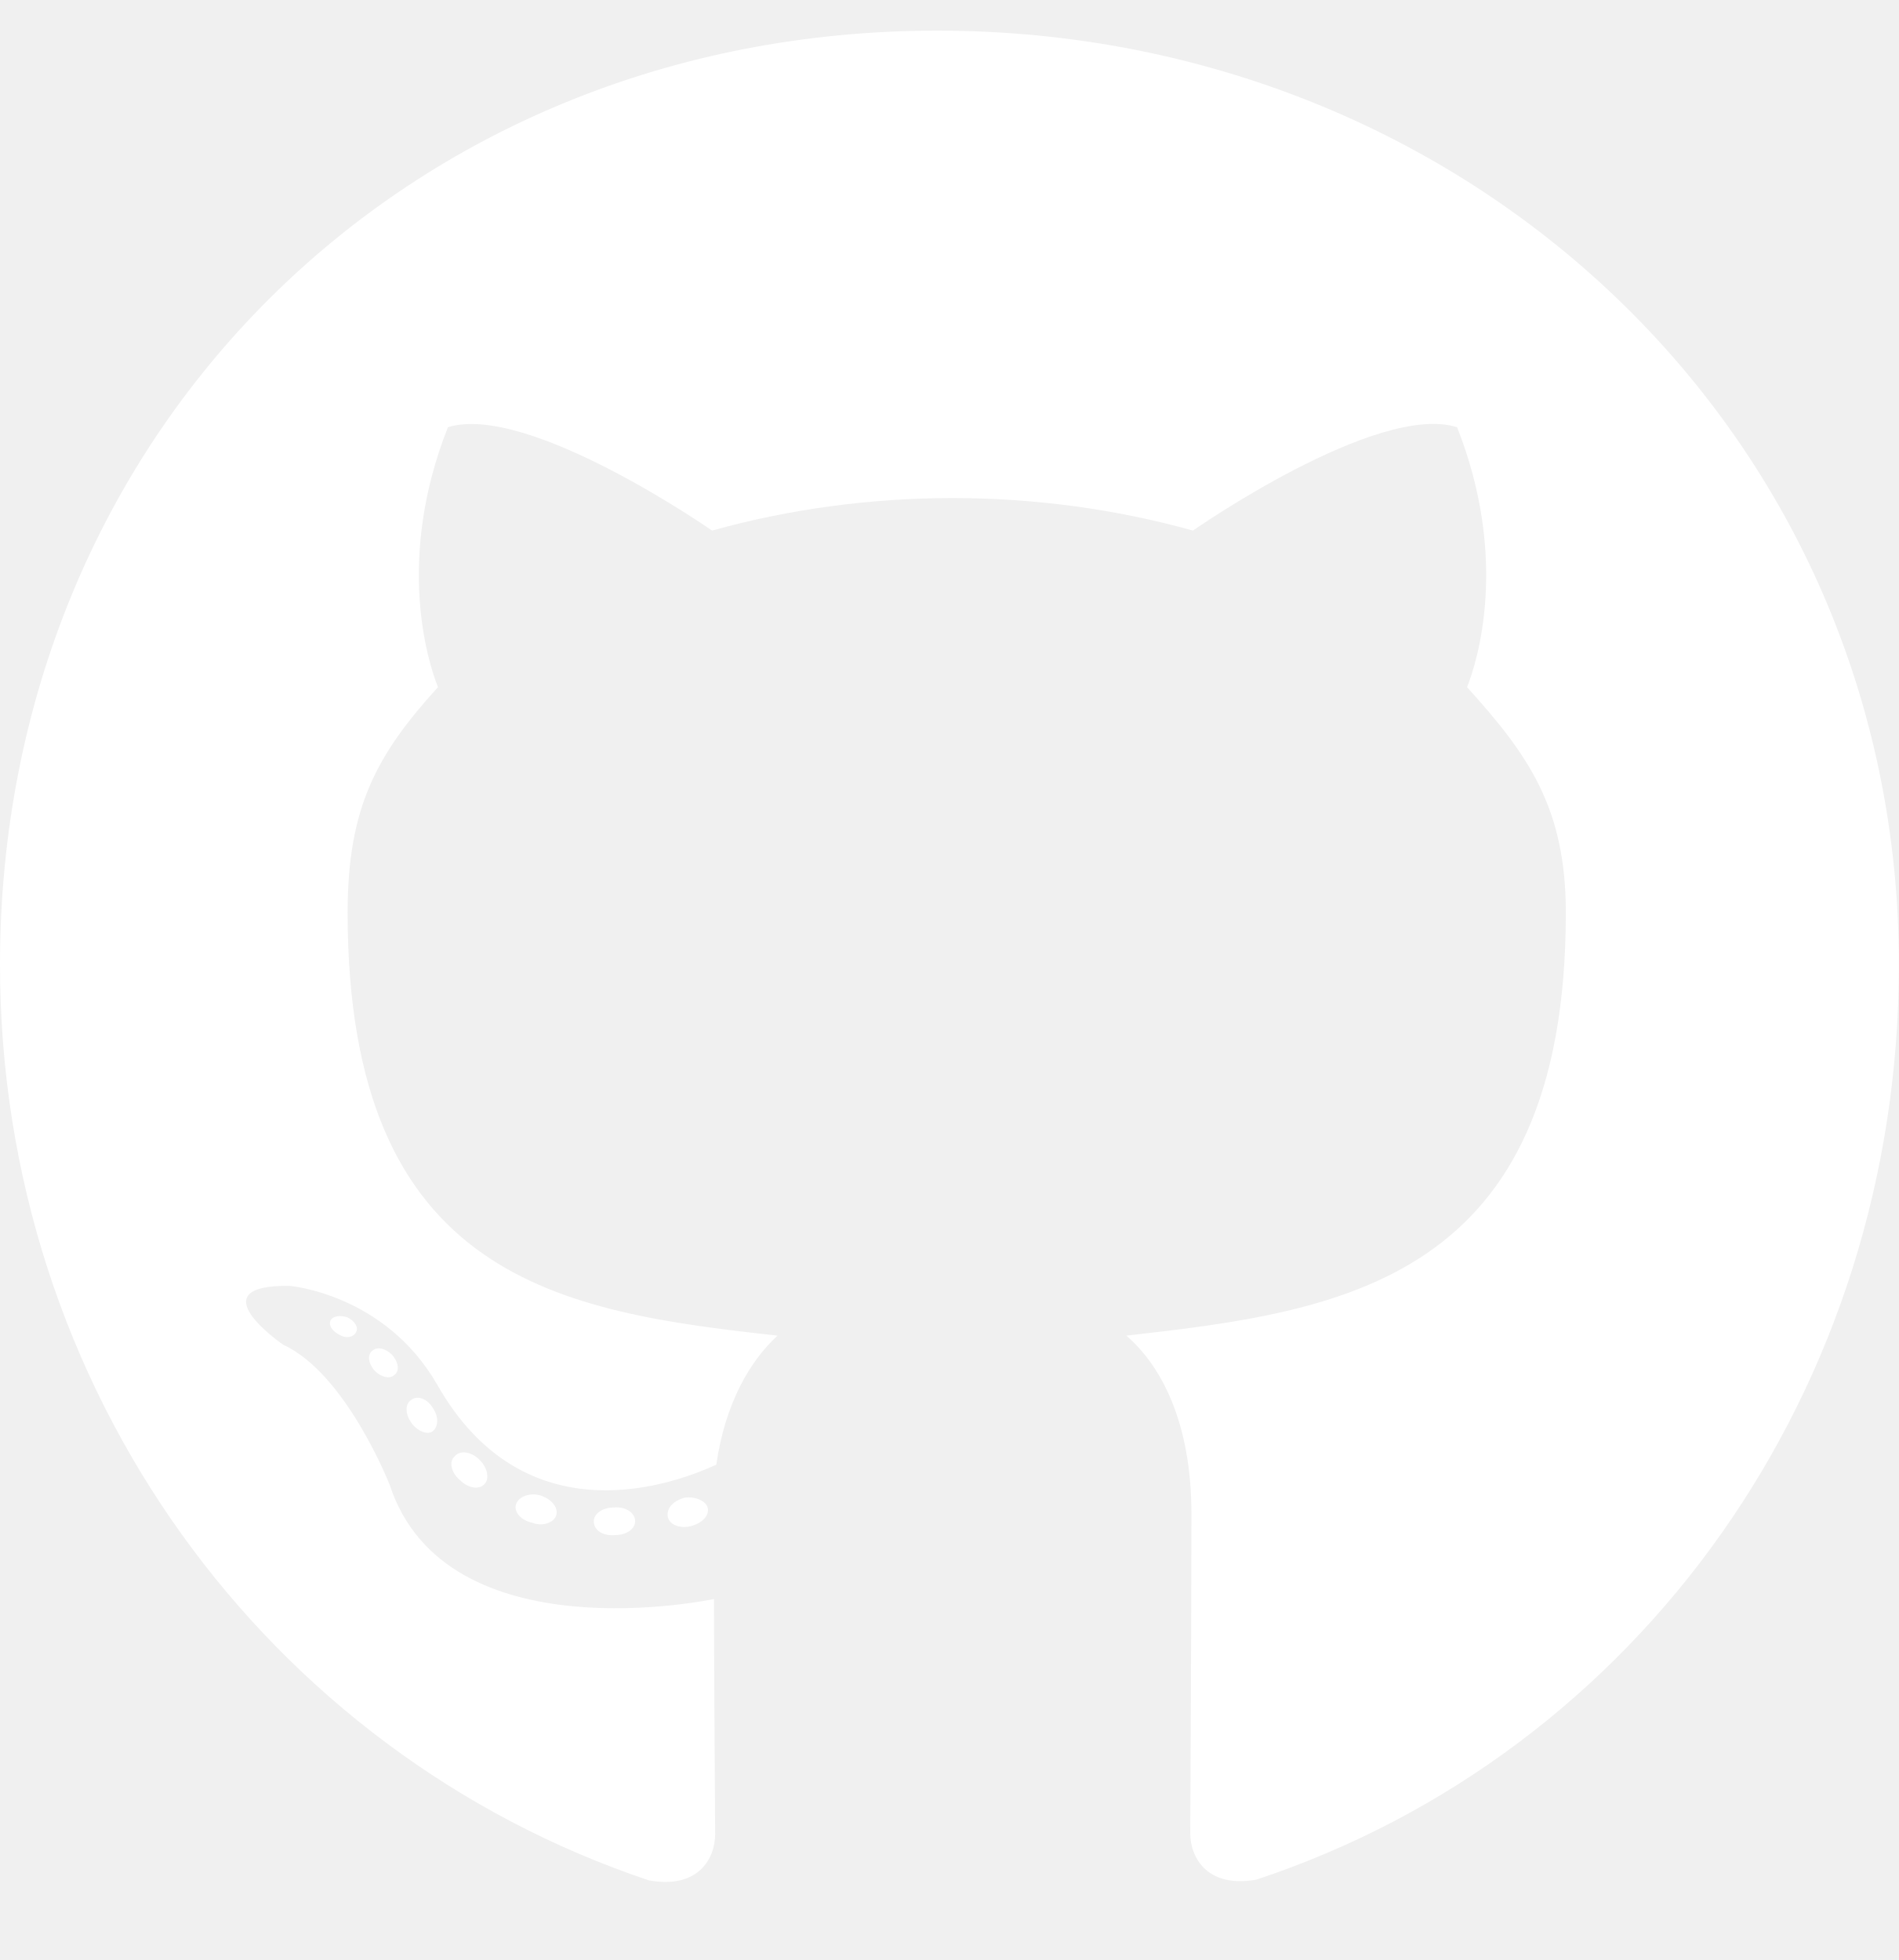
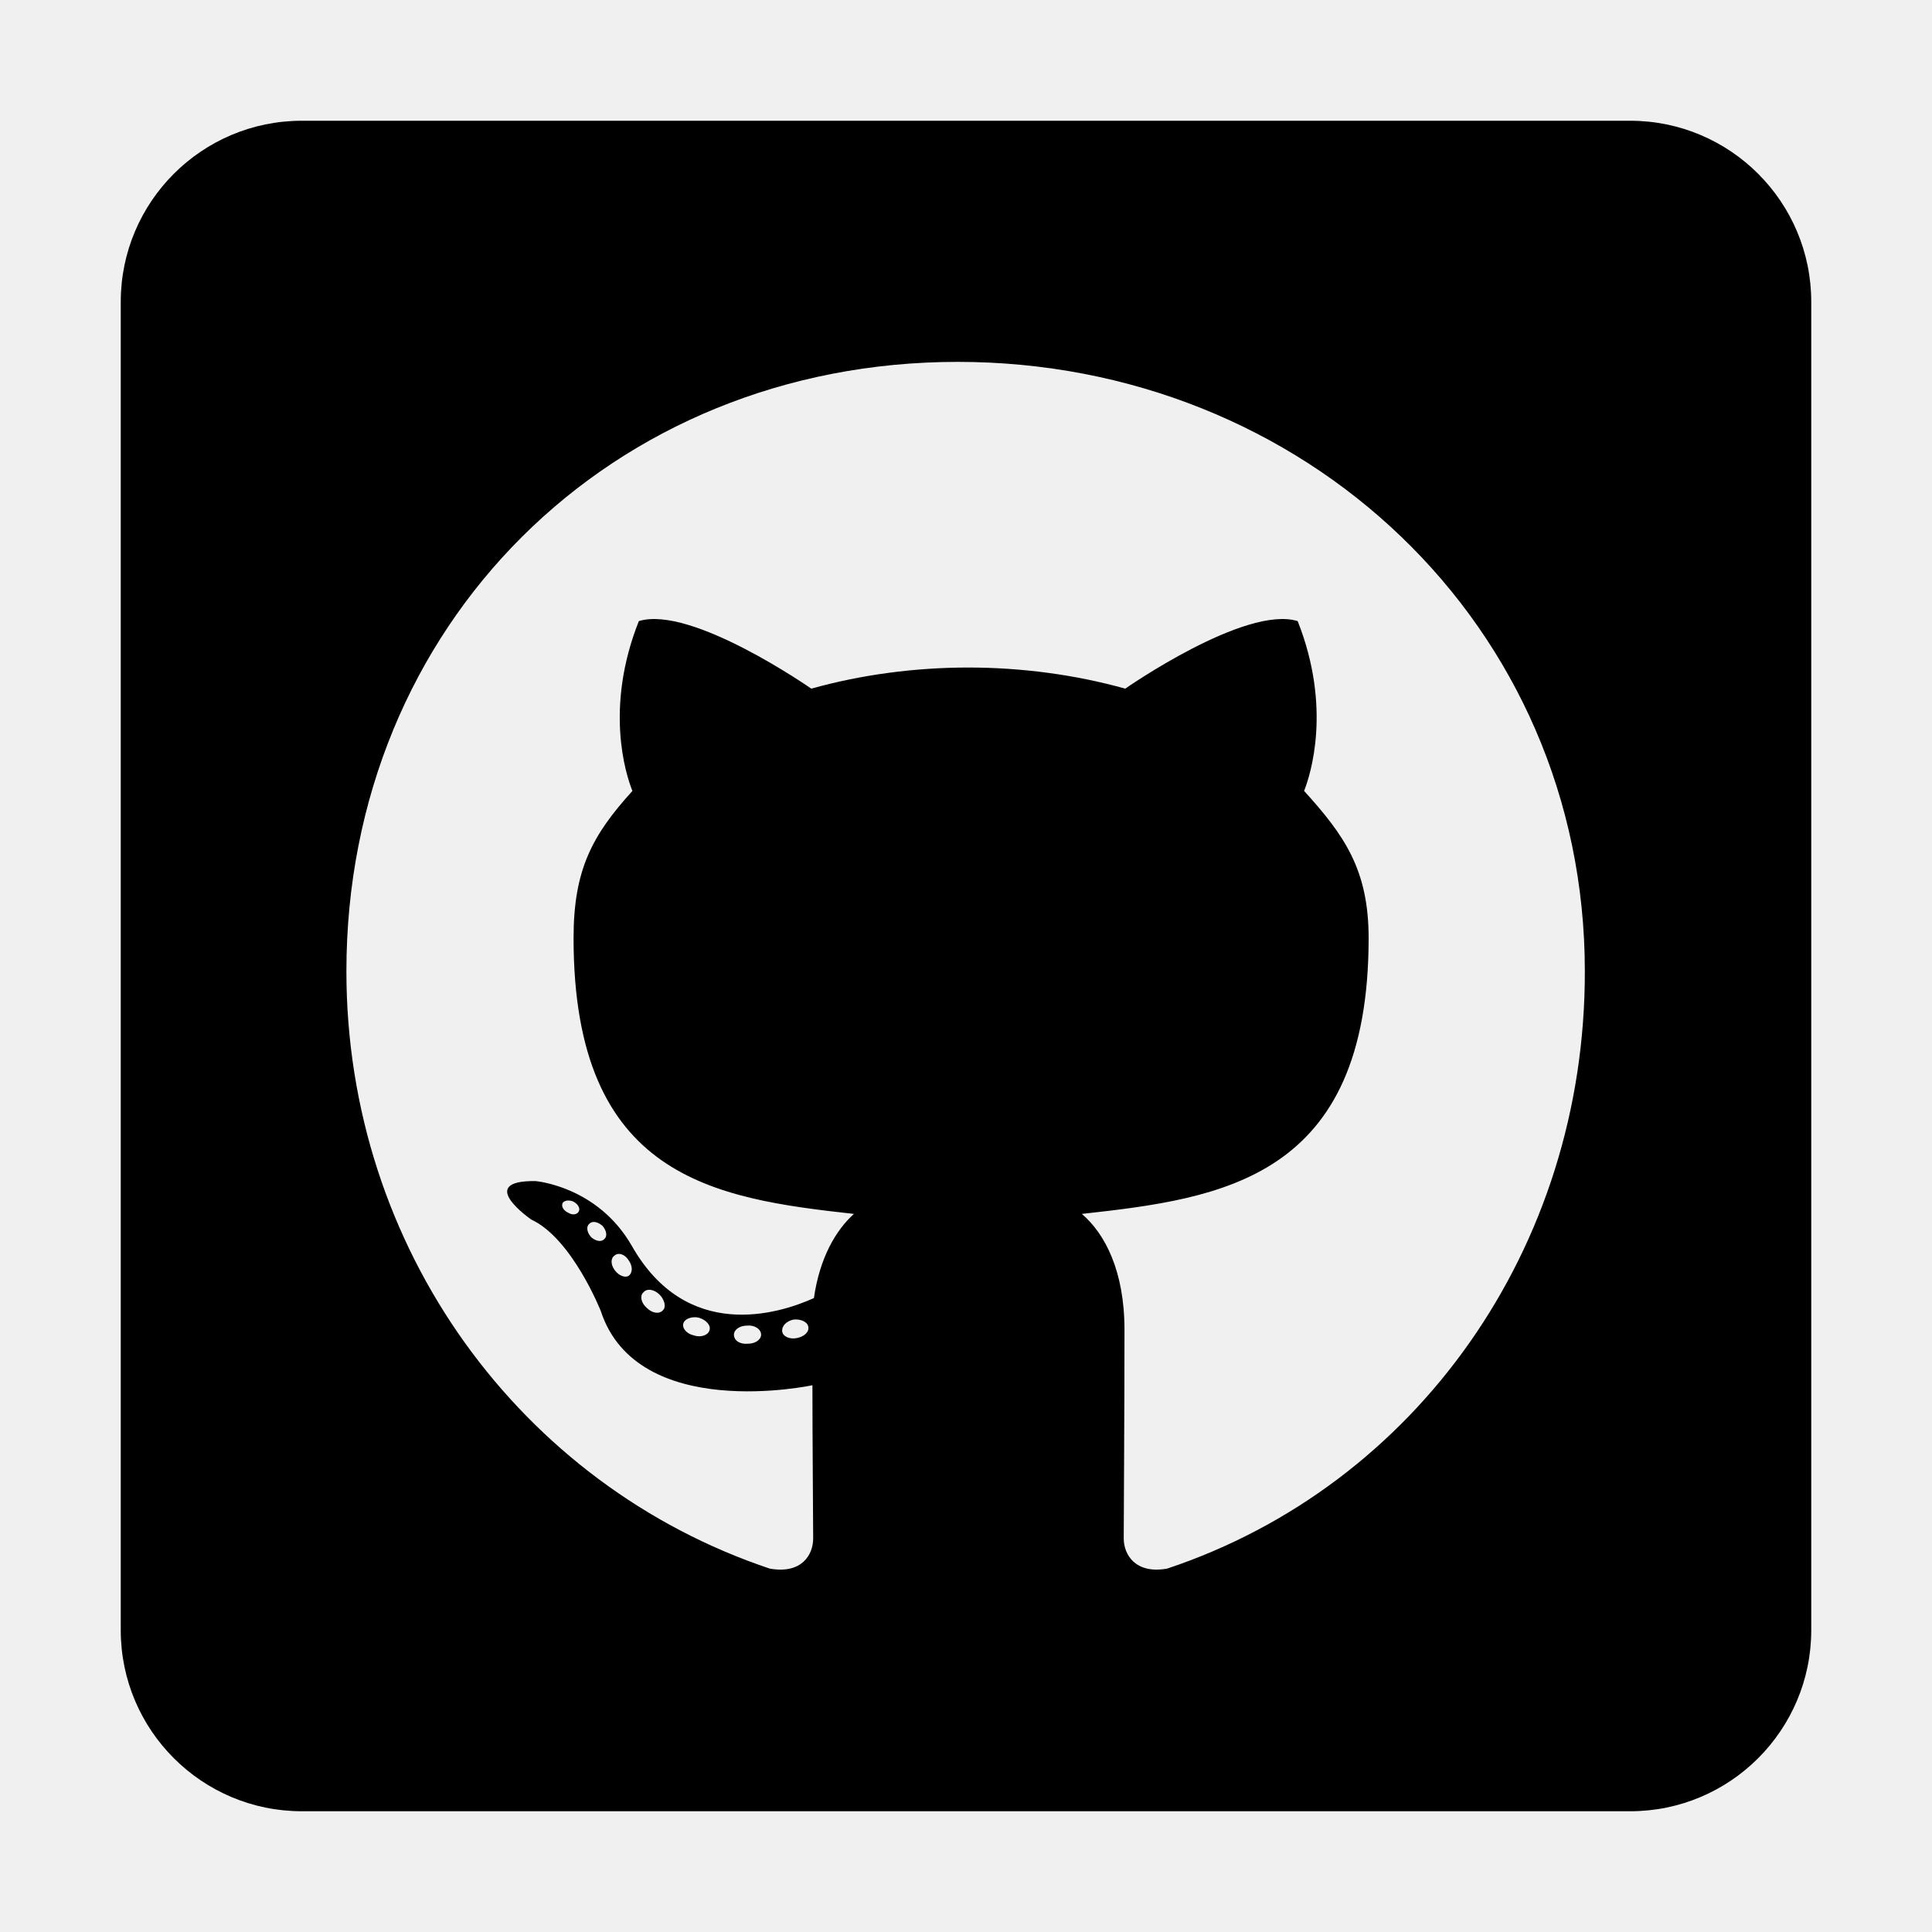
- <svg xmlns="http://www.w3.org/2000/svg" viewBox="0 0 496 512" fill="white">
-   <path d="M165.9 397.4c0 2-2.3 3.6-5.2 3.6-3.3.3-5.6-1.3-5.6-3.6 0-2 2.3-3.6 5.2-3.6 3-.3 5.6 1.3 5.6 3.6zm-31.1-4.5c-.7 2 1.3 4.3 4.3 4.9 2.6 1 5.6 0 6.2-2s-1.3-4.3-4.3-5.2c-2.6-.7-5.5.3-6.2 2.3zm44.2-1.7c-2.9.7-4.9 2.6-4.6 4.9.3 2 2.9 3.3 5.9 2.6 2.9-.7 4.9-2.6 4.6-4.6-.3-1.9-3-3.2-5.9-2.9zM244.8 8C106.1 8 0 113.3 0 252c0 110.9 69.8 205.8 169.5 239.2 12.8 2.3 17.3-5.6 17.3-12.1 0-6.2-.3-40.4-.3-61.4 0 0-70 15-84.7-29.8 0 0-11.4-29.1-27.8-36.6 0 0-22.9-15.7 1.6-15.4 0 0 24.9 2 38.6 25.8 21.9 38.6 58.6 27.5 72.9 20.9 2.3-16 8.8-27.1 16-33.7-55.9-6.2-112.3-14.3-112.3-110.5 0-27.5 7.6-41.3 23.6-58.9-2.6-6.5-11.1-33.3 2.6-67.9 20.9-6.5 69 27 69 27 20-5.6 41.5-8.5 62.8-8.5s42.8 2.9 62.8 8.5c0 0 48.1-33.6 69-27 13.7 34.7 5.2 61.4 2.6 67.9 16 17.7 25.8 31.5 25.8 58.9 0 96.5-58.9 104.2-114.8 110.5 9.2 7.9 17 22.9 17 46.4 0 33.7-.3 75.4-.3 83.6 0 6.5 4.6 14.4 17.3 12.1C428.2 457.8 496 362.9 496 252 496 113.3 383.5 8 244.8 8zM97.2 352.9c-1.3 1-1 3.3.7 5.2 1.6 1.6 3.9 2.3 5.2 1 1.3-1 1-3.3-.7-5.2-1.6-1.6-3.9-2.3-5.2-1zm-10.8-8.1c-.7 1.3.3 2.9 2.3 3.9 1.6 1 3.6.7 4.3-.7.7-1.3-.3-2.9-2.3-3.9-2-.6-3.6-.3-4.3.7zm32.4 35.6c-1.6 1.3-1 4.3 1.3 6.2 2.3 2.3 5.2 2.6 6.5 1 1.3-1.3.7-4.3-1.3-6.2-2.2-2.3-5.2-2.6-6.5-1zm-11.4-14.7c-1.6 1-1.6 3.6 0 5.9 1.6 2.3 4.3 3.3 5.6 2.3 1.6-1.3 1.6-3.9 0-6.2-1.4-2.3-4-3.3-5.6-2z" />
+ <svg xmlns="http://www.w3.org/2000/svg" height="32" width="32" viewBox="0 0 448 512">
+   <path d="M400 32H48C21.5 32 0 53.5 0 80v352c0 26.5 21.5 48 48 48h352c26.5 0 48-21.5 48-48V80c0-26.5-21.5-48-48-48zM277.3 415.7c-8.4 1.5-11.5-3.7-11.5-8 0-5.4.2-33 .2-55.3 0-15.6-5.2-25.5-11.3-30.7 37-4.1 76-9.2 76-73.1 0-18.2-6.5-27.3-17.1-39 1.7-4.3 7.4-22-1.7-45-13.9-4.3-45.7 17.9-45.7 17.9-13.2-3.7-27.5-5.6-41.6-5.6-14.1 0-28.4 1.9-41.6 5.6 0 0-31.8-22.2-45.7-17.9-9.1 22.9-3.5 40.6-1.7 45-10.6 11.7-15.6 20.8-15.6 39 0 63.6 37.3 69 74.3 73.1-4.8 4.3-9.1 11.7-10.6 22.3-9.5 4.3-33.8 11.7-48.3-13.9-9.1-15.8-25.5-17.1-25.5-17.1-16.2-.2-1.1 10.2-1.1 10.2 10.8 5 18.4 24.2 18.4 24.2 9.7 29.7 56.1 19.7 56.1 19.7 0 13.9.2 36.5.2 40.6 0 4.3-3 9.5-11.5 8-66-22.1-112.2-84.9-112.2-158.3 0-91.8 70.2-161.5 162-161.5S388 165.6 388 257.4c.1 73.4-44.7 136.3-110.7 158.3zm-98.1-61.1c-1.9.4-3.7-.4-3.9-1.7-.2-1.5 1.1-2.8 3-3.2 1.9-.2 3.7.6 3.9 1.9.3 1.3-1 2.6-3 3zm-9.5-.9c0 1.3-1.5 2.4-3.5 2.4-2.2.2-3.7-.9-3.7-2.4 0-1.3 1.5-2.4 3.5-2.4 1.9-.2 3.7.9 3.7 2.4zm-13.7-1.1c-.4 1.3-2.4 1.9-4.1 1.3-1.9-.4-3.2-1.9-2.8-3.2.4-1.3 2.4-1.9 4.1-1.5 2 .6 3.3 2.1 2.8 3.4zm-12.3-5.4c-.9 1.1-2.8.9-4.3-.6-1.5-1.3-1.9-3.2-.9-4.1.9-1.1 2.8-.9 4.3.6 1.3 1.3 1.8 3.3.9 4.1zm-9.1-9.1c-.9.6-2.6 0-3.7-1.5s-1.1-3.2 0-3.9c1.1-.9 2.8-.2 3.7 1.3 1.1 1.5 1.1 3.3 0 4.1zm-6.5-9.7c-.9.9-2.4.4-3.5-.6-1.1-1.3-1.3-2.8-.4-3.5.9-.9 2.4-.4 3.5.6 1.1 1.3 1.3 2.8.4 3.5zm-6.7-7.4c-.4.9-1.7 1.1-2.8.4-1.3-.6-1.9-1.7-1.5-2.6.4-.6 1.5-.9 2.8-.4 1.3.7 1.9 1.8 1.5 2.6z" />
</svg>
